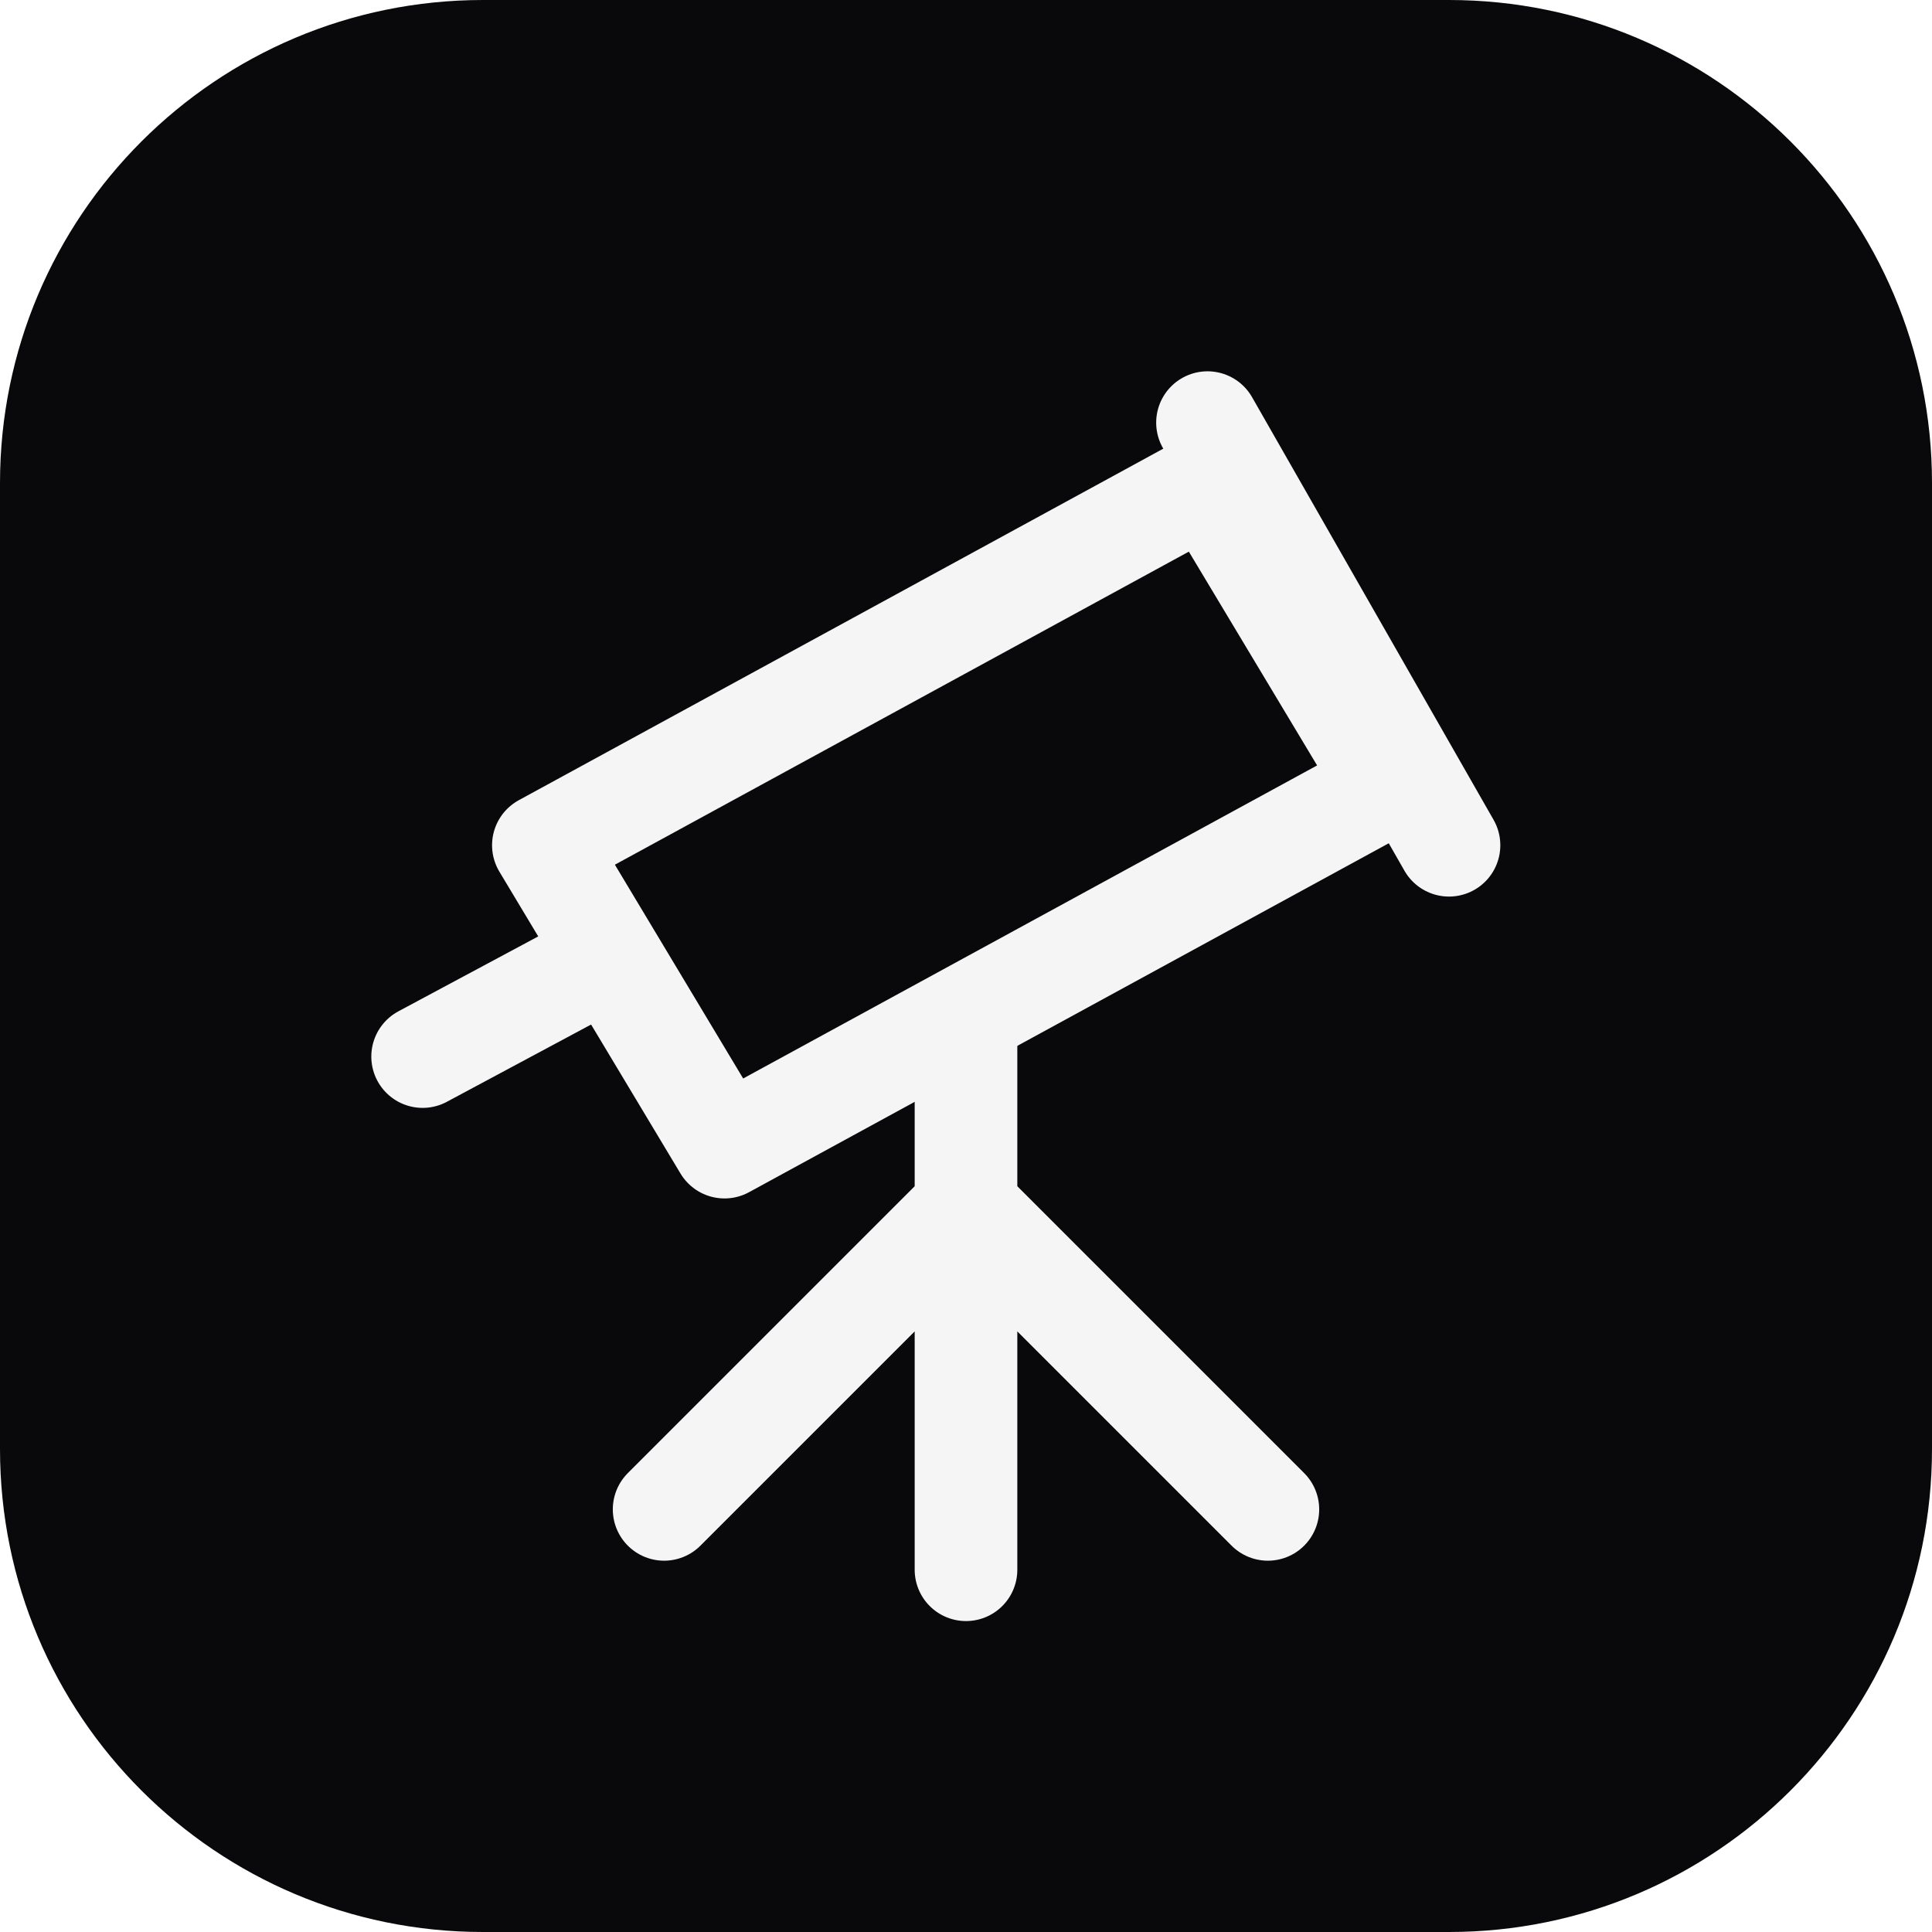
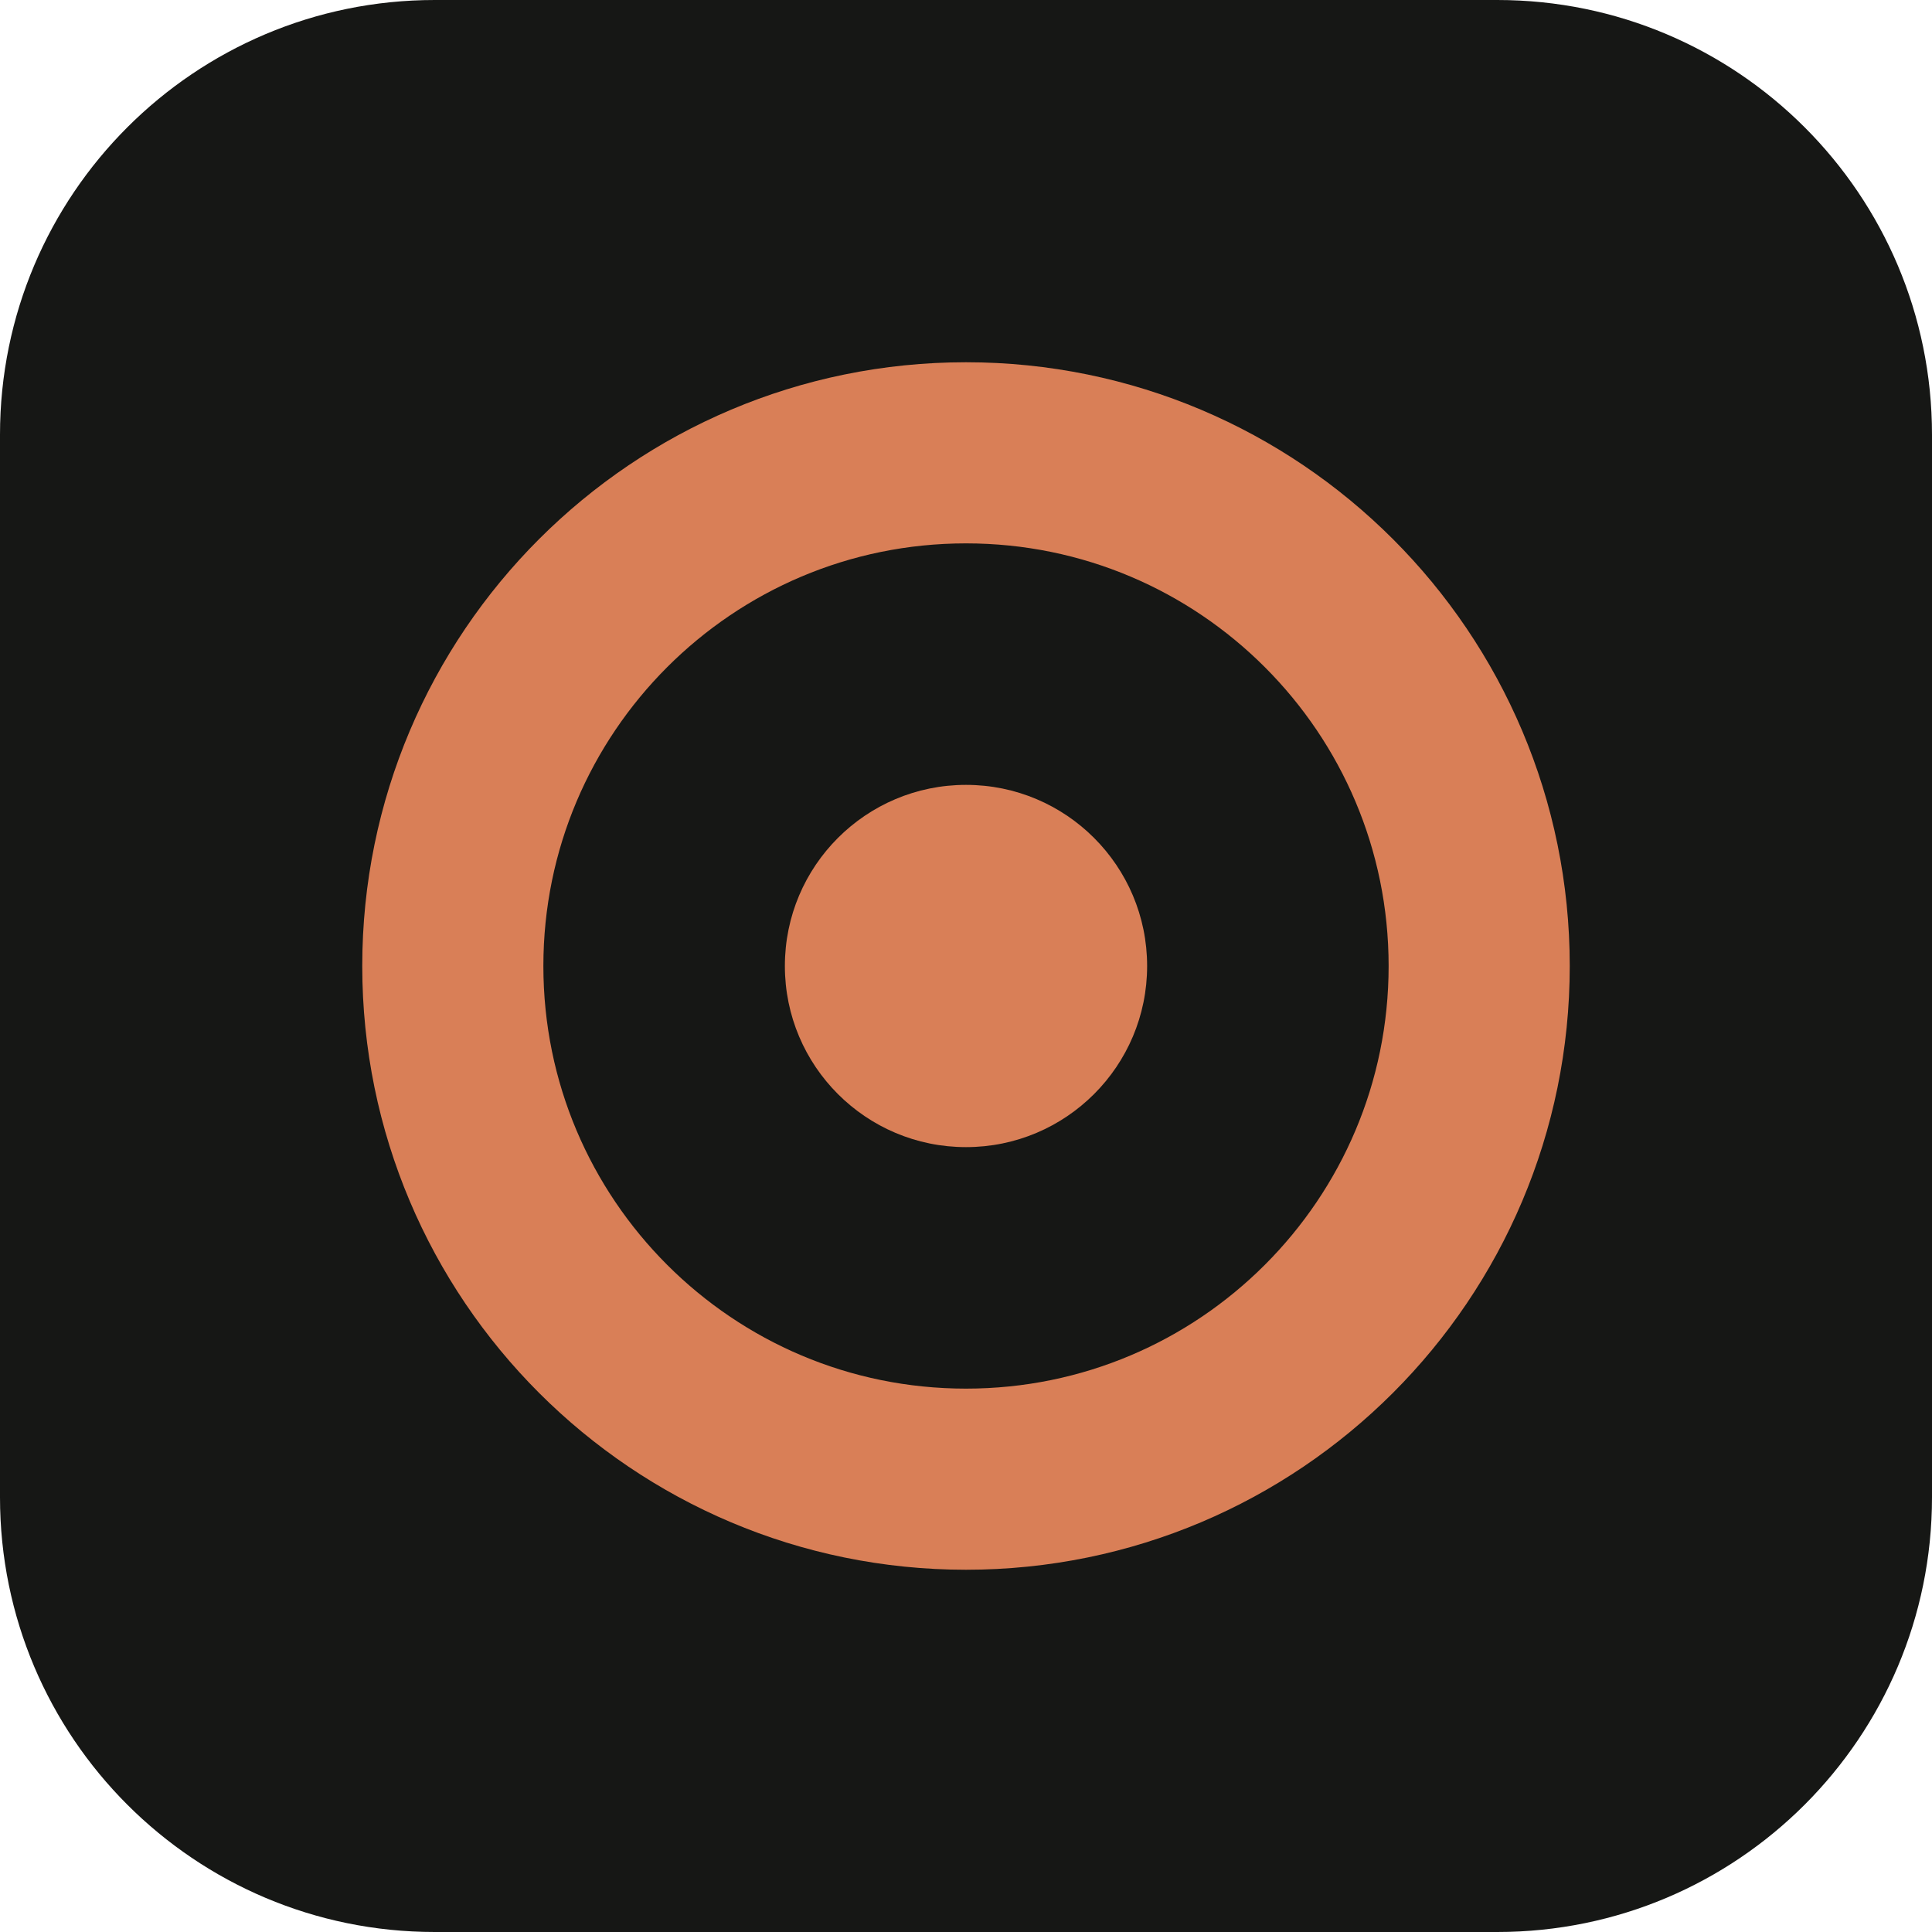
<svg xmlns="http://www.w3.org/2000/svg" viewBox="0 0 32 32">
-   <rect width="32" height="32" rx="8" fill="#09090b" />
-   <g transform="translate(4 4)" fill="none" stroke="#f5f5f5" stroke-width="1.7" stroke-linecap="round" stroke-linejoin="round">
-     <path d="m5 10 11-6 3 5-11 6z" />
-     <path d="m16 3 4 7M5.8 12 3 13.5M12 13v3m-5 5 5-5 5 5m-5-5v6" />
-   </g>
+   <rect width="32" height="32" rx="7.2" fill="#161715" />
+   <circle cx="16" cy="16" r="8.5" fill="none" stroke="#d97f57" stroke-width="3" />
+   <circle cx="16" cy="16" r="3" fill="#d97f57" />
</svg>
